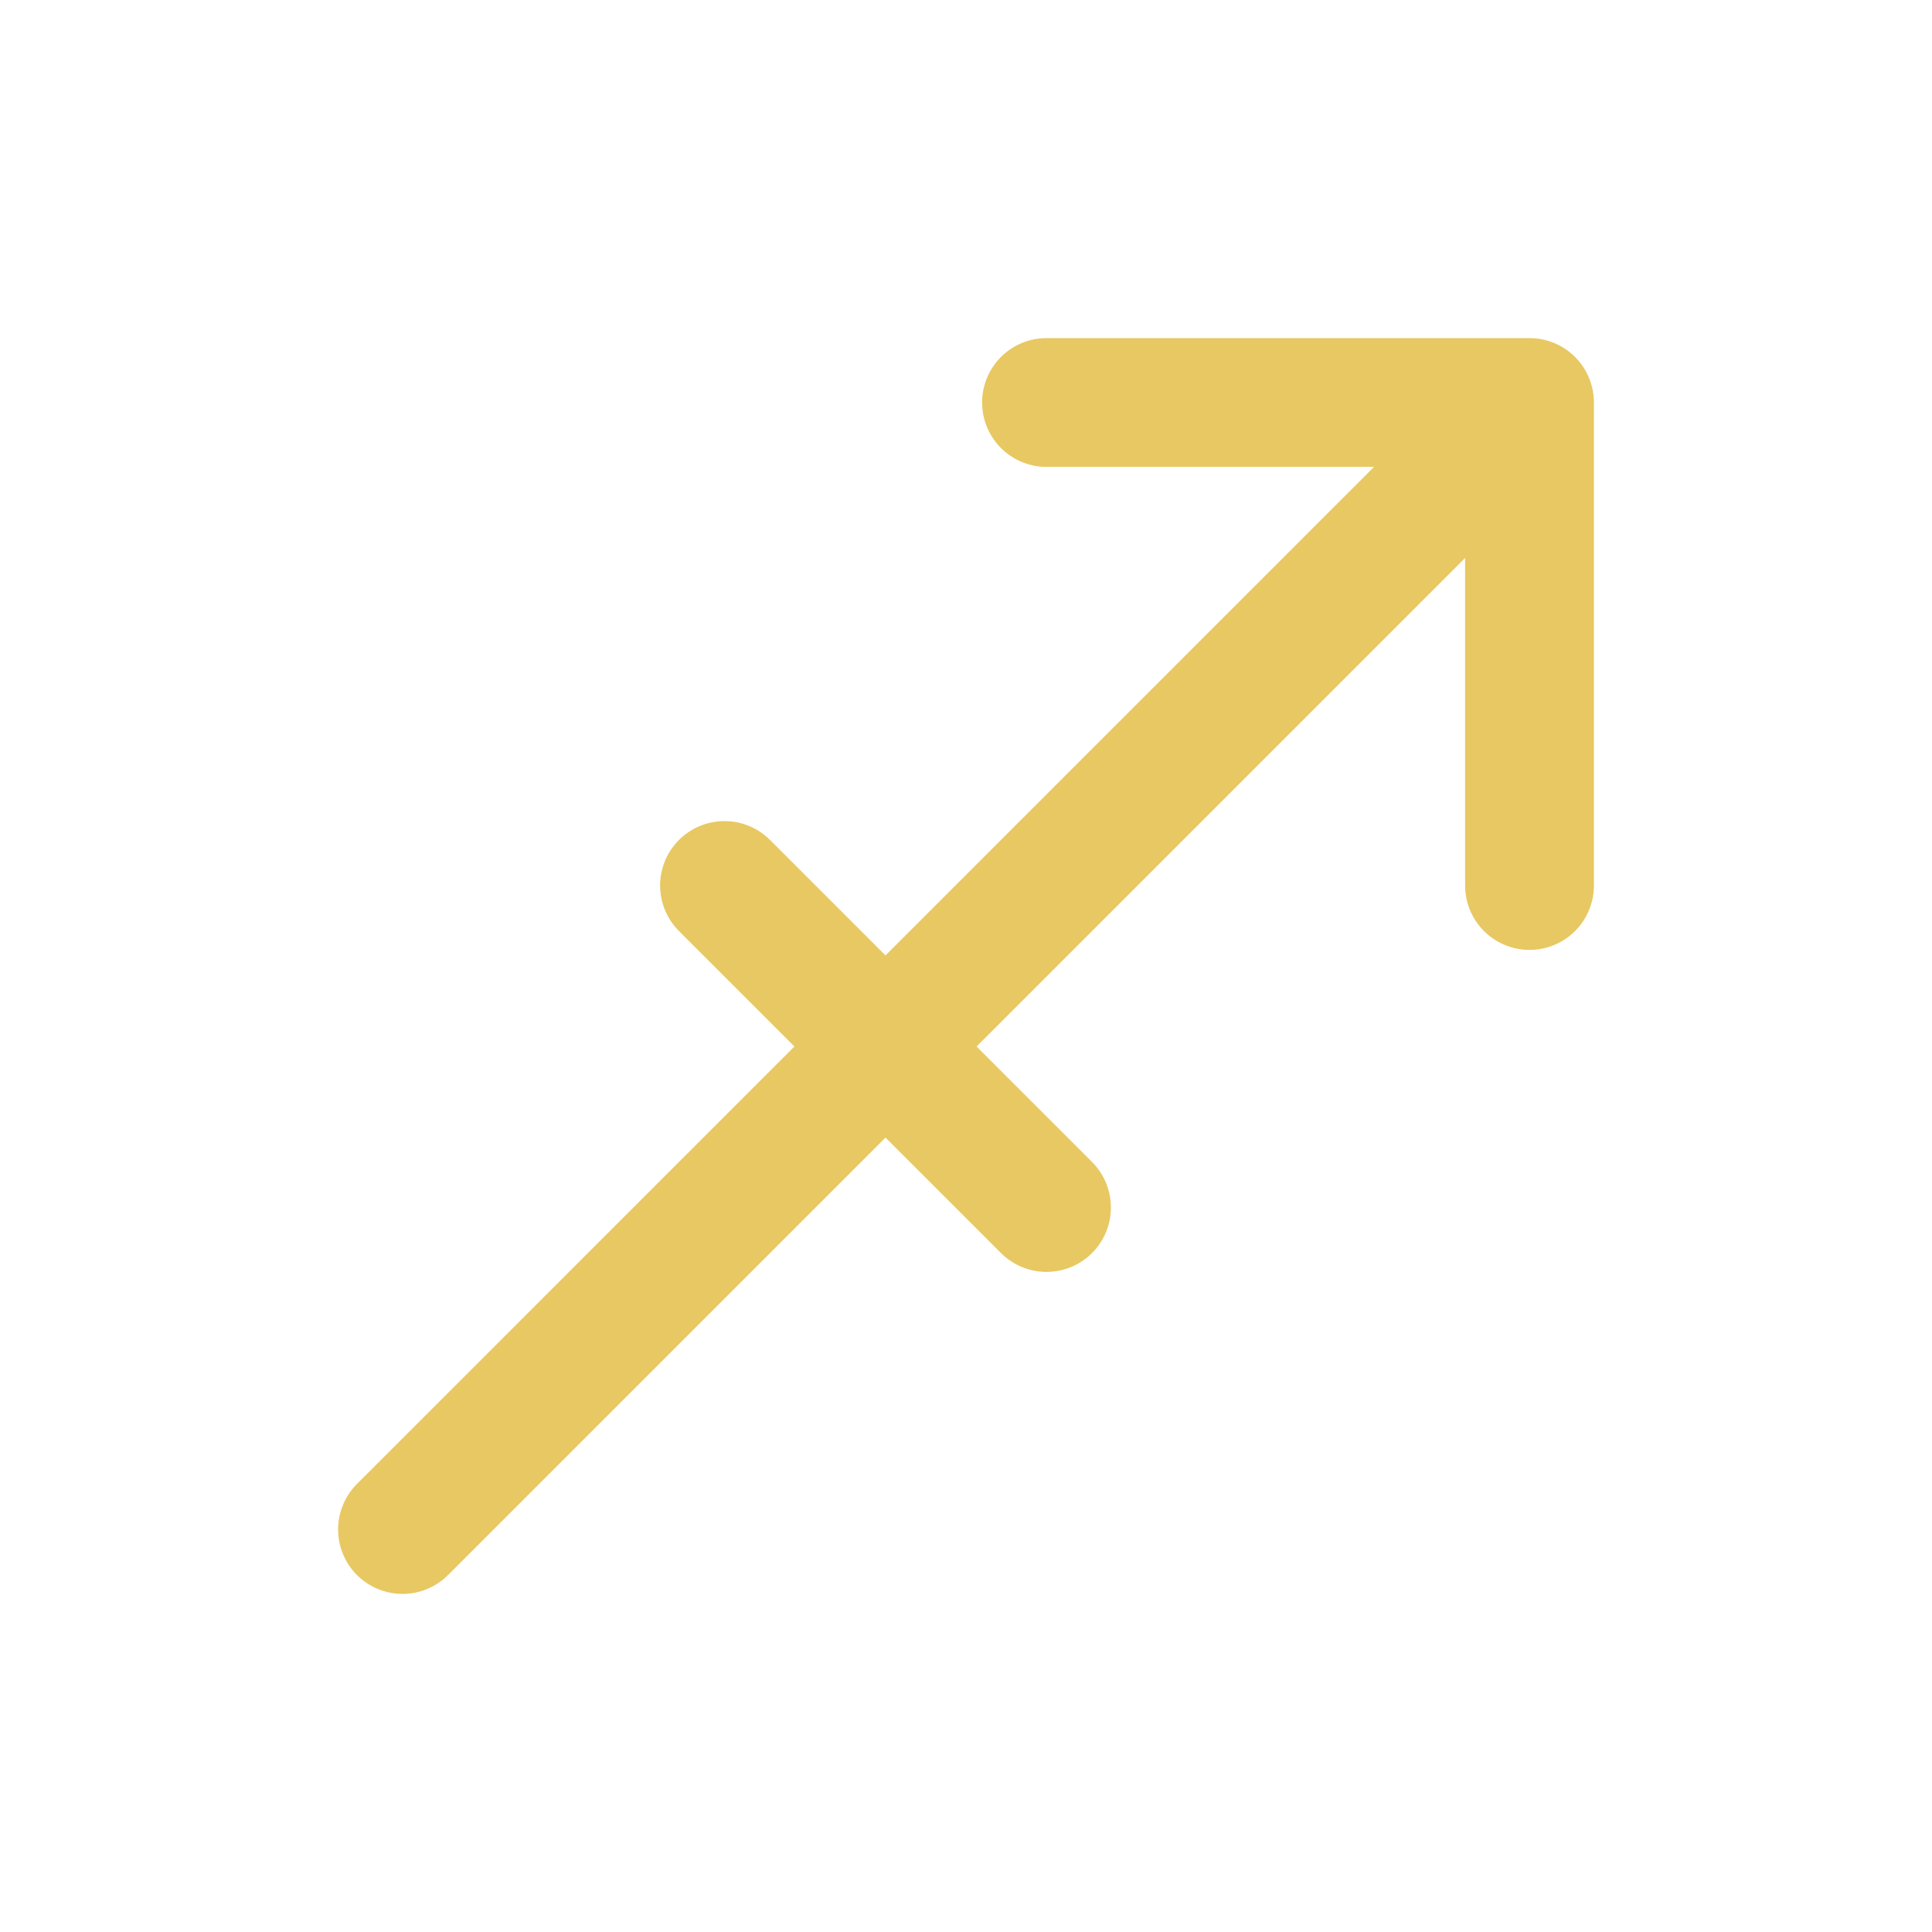
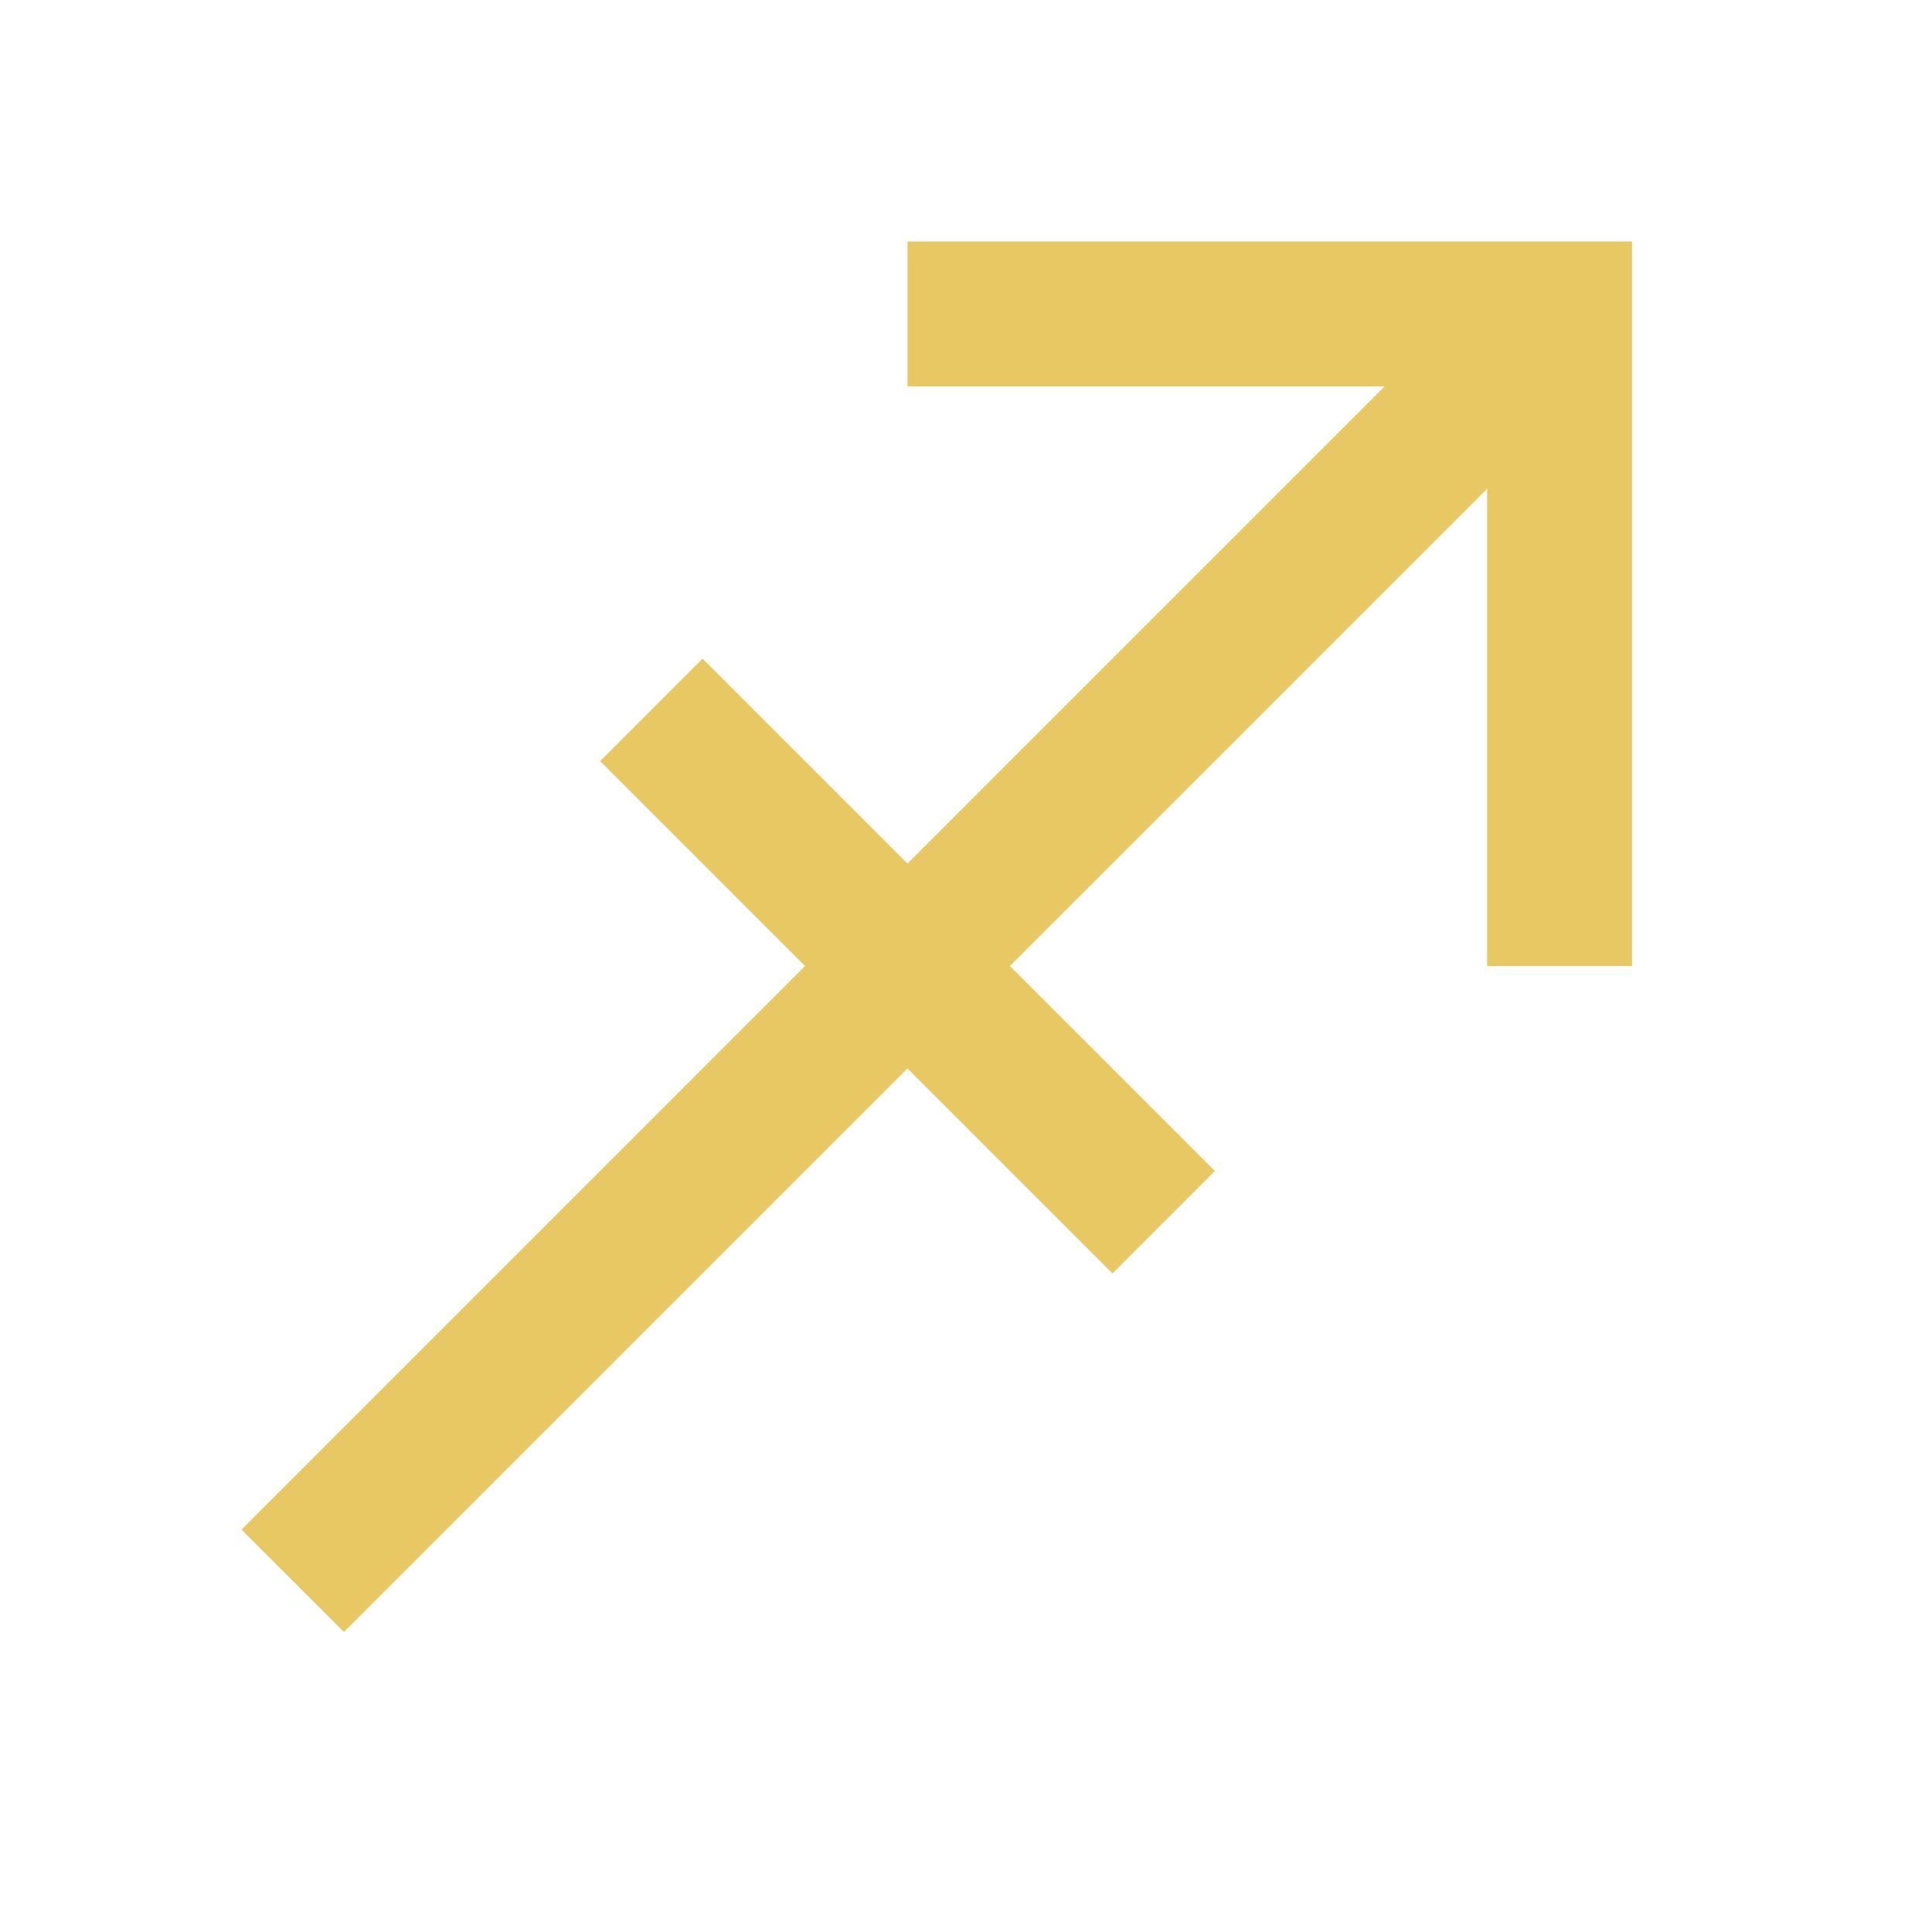
- <svg xmlns="http://www.w3.org/2000/svg" width="24" height="24" viewBox="0 0 24 24" fill="none" stroke="#E8C862" stroke-width="1.6" stroke-linecap="round" stroke-linejoin="round" aria-label="Стрелец">
-   <path d="M 5 19 L 19 5 M 13 5 L 19 5 L 19 11 M 9 11 L 13 15" />
+ <svg xmlns="http://www.w3.org/2000/svg" viewBox="0 0 200 200">
+   <defs>
+     <filter id="glow">
+       <feGaussianBlur stdDeviation="0.6" result="coloredBlur" />
+       <feMerge>
+         <feMergeNode in="coloredBlur" />
+         <feMergeNode in="SourceGraphic" />
+       </feMerge>
+     </filter>
+   </defs>
+   <g transform="translate(10,10) scale(7.5)">
+     <polygon id="Shaft" fill="#E8C862" points="2 19.779 3.414 21.192 20.385 4.221 18.97 2.808" />
+     <polygon id="Cross" fill="#E8C862" points="14.021 16.243 6.95 9.172 8.364 7.758 15.435 14.829" />
+     <polygon id="Arrow" fill="#E8C862" points="11.193 2 11.193 4 19.193 4 19.193 12 21.193 12 21.193 2" />
+   </g>
</svg>
